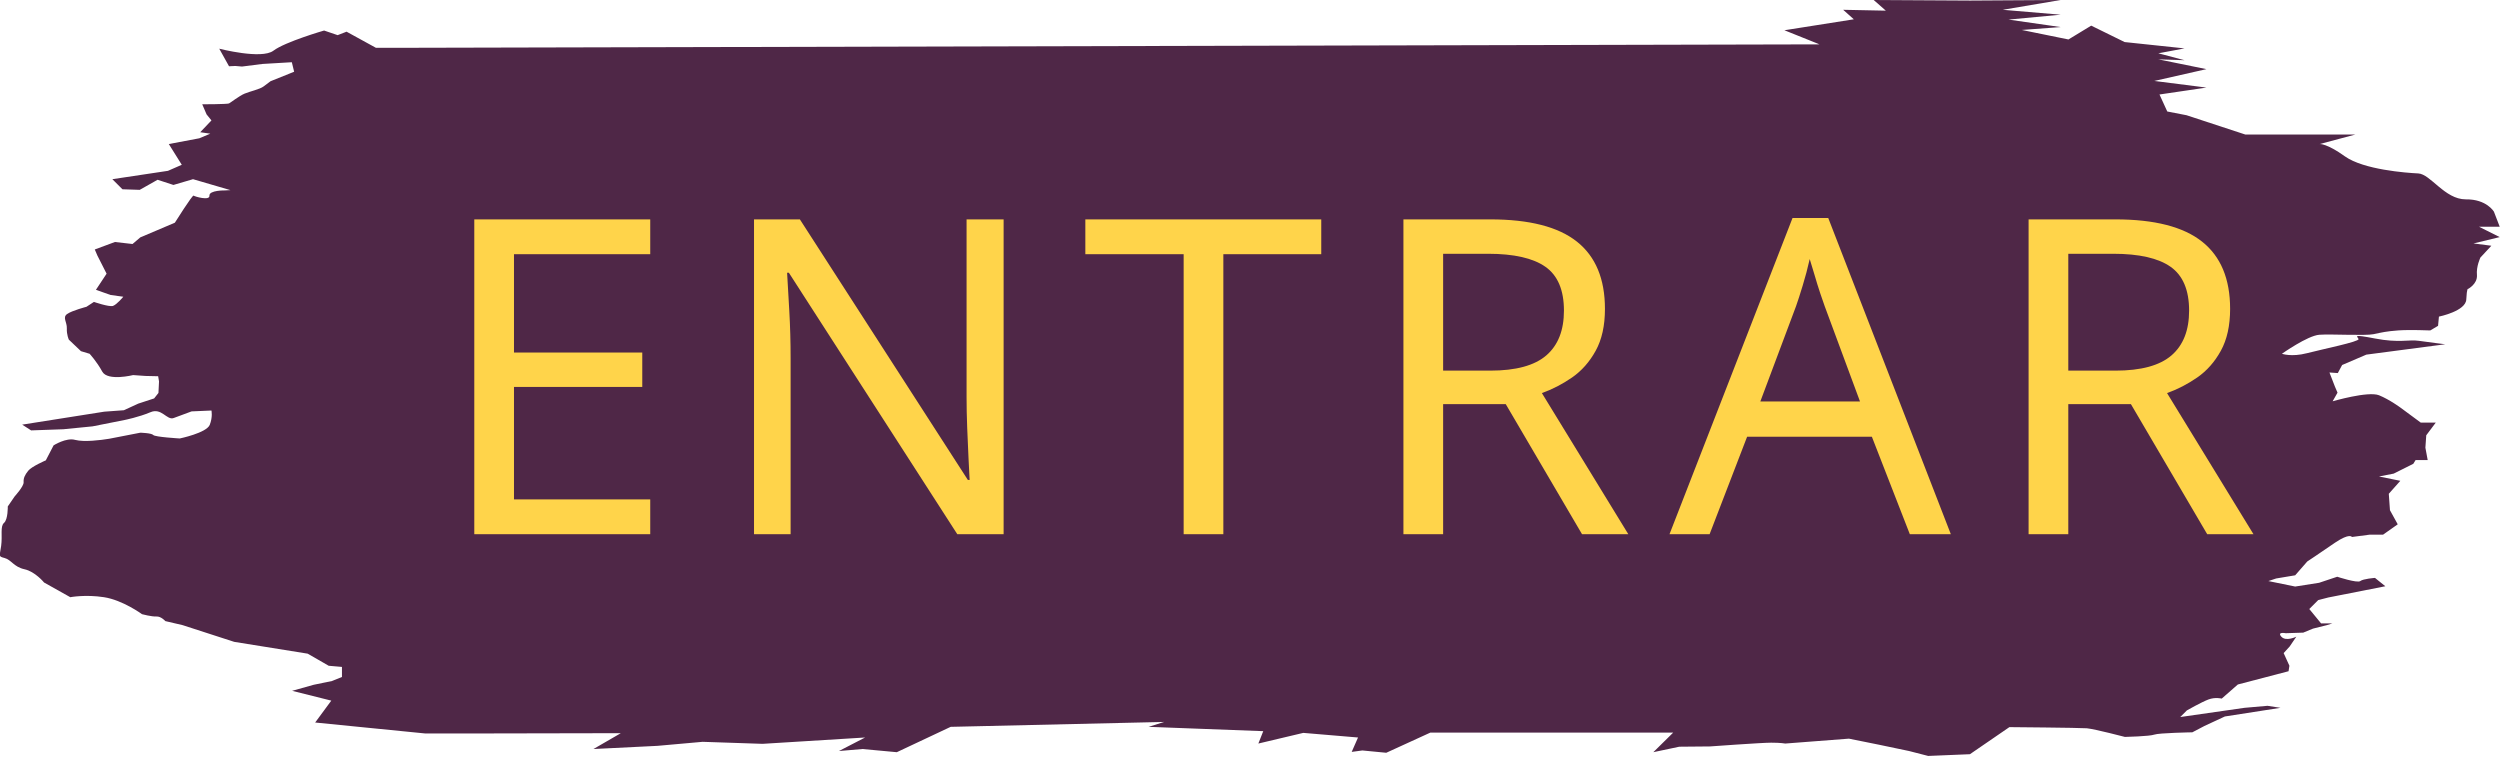
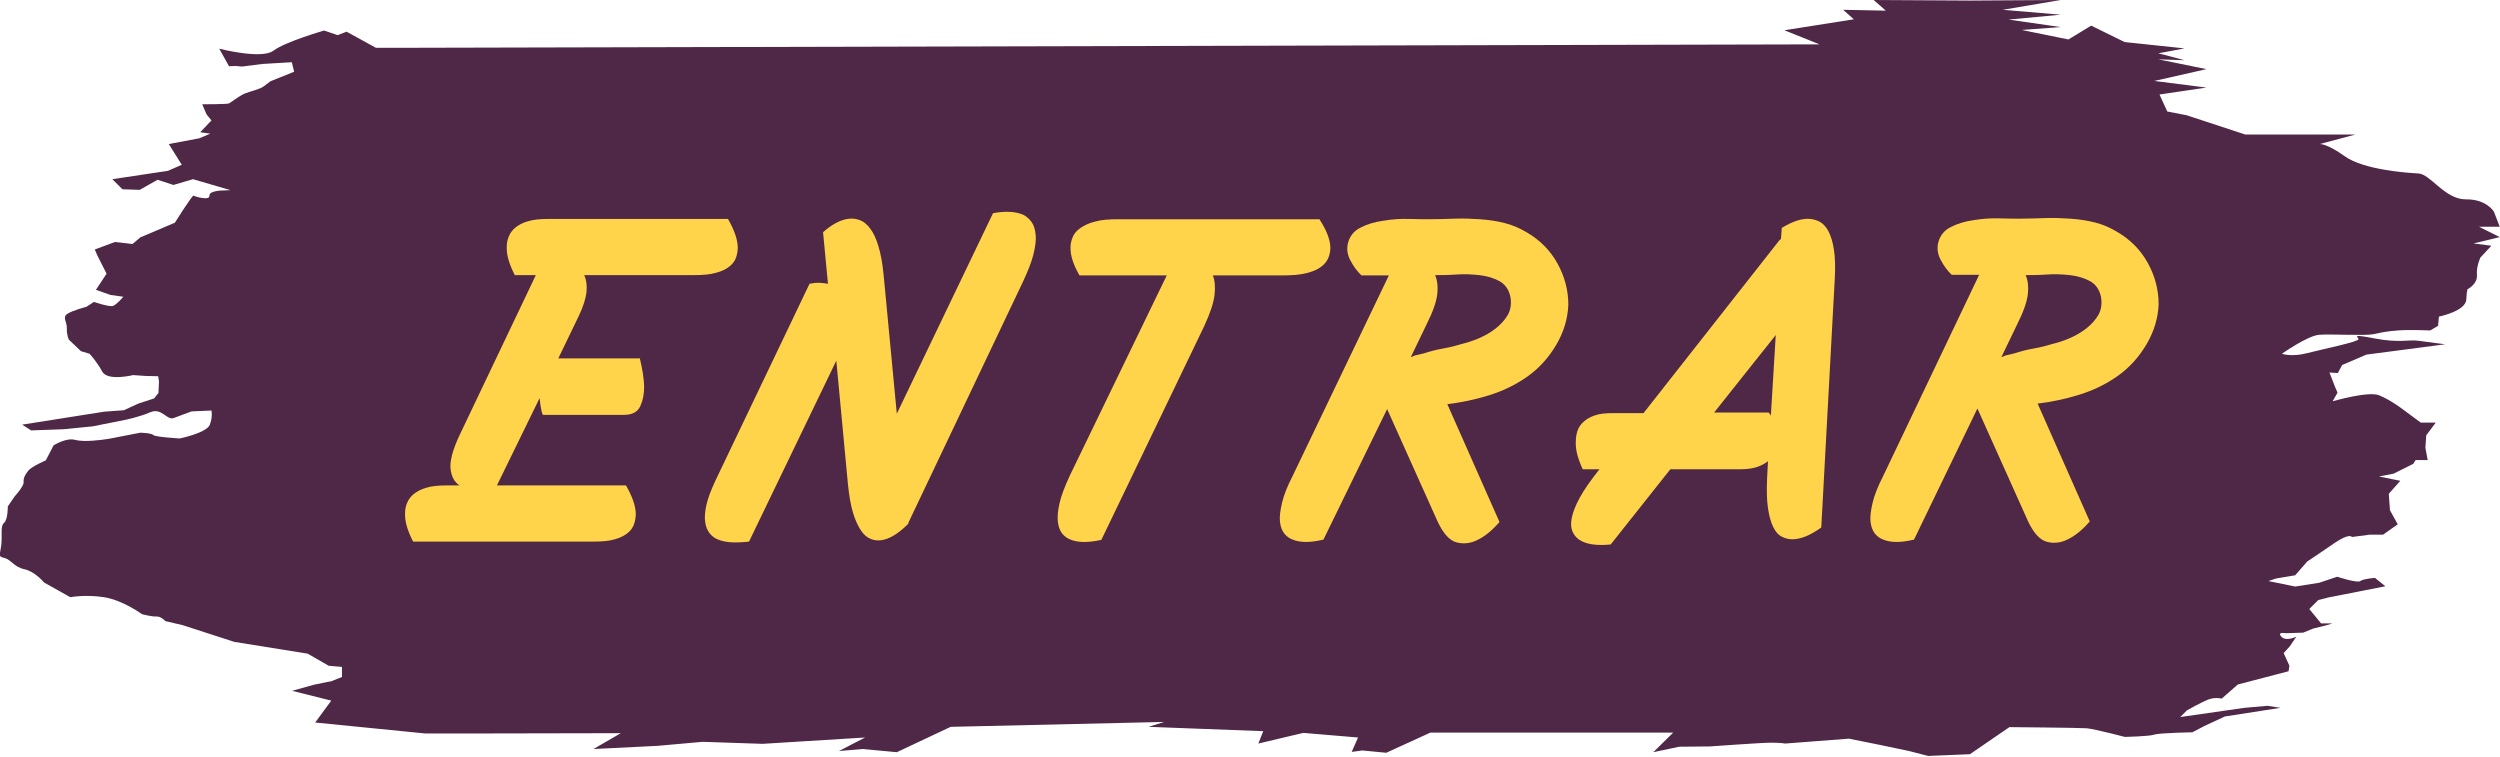
<svg xmlns="http://www.w3.org/2000/svg" version="1.1" id="Layer_1" x="0px" y="0px" viewBox="0 0 867.8 262.6" enable-background="new 0 0 867.8 262.6" xml:space="preserve">
  <g id="BOTON_ENTRAR">
    <path fill-rule="evenodd" clip-rule="evenodd" fill="#4F2747" d="M76.1,16.9c0,0,14.7,3.8,18.8,0.7c4.1-3.1,17.6-7,17.6-7l4.7,1.6   l3.1-1.2l10.2,5.6h7.2l493.9-1.2l-12.2-4.9l24.1-3.8l-3.7-3.3l14.8,0.3L650.4,0l33.5,0.2L715.3,0l-20.1,3.4l20.1,1.7l-18.1,1.7   l18.1,2.6l-13.5,1l16.2,3.3l7.9-4.8l11.6,5.7l20.8,2.2l-9.1,1.7l9.1,2.4l-9.1-0.3l16.7,3.4l-18.1,4.1l18.1,2.3l-16.3,2.4l2.7,5.9   L759,40l20.4,6.7h38.2L805.2,50c0,0,2.4-0.3,8.8,4.3c6.5,4.6,21.2,5.7,25.4,5.9c4.3,0.2,9.2,9,16.5,9c7.3-0.1,9.8,4.3,9.8,4.3   l2,5.2h-7.2l7.2,3.6l-9.1,2.2l6.2,0.8l-3.8,4.1c0,0-1.5,3.1-1.2,6.1c0.2,3.1-3.1,4.8-3.1,4.8s-0.4-0.5-0.6,3.6   c-0.1,4.1-9.5,6-9.5,6l-0.3,3.2l-2.7,1.6c0,0-7.2-0.3-11.2,0s-5.7,0.7-8.5,1.3c-2.9,0.6-14.7-0.1-18.8,0.2c-4.1,0.3-13,6.6-13,6.6   s3.3,1.2,8.7-0.2c5.4-1.4,18.2-4,17.9-4.9c-0.3-0.9-2.6-1.8,5.7-0.2c8.3,1.6,11.8,0.3,15.2,0.8c3.4,0.5,9.2,1.2,9.2,1.2l-27.4,3.6   l-8.4,3.6l-1.5,2.8l-2.9-0.2l1.9,4.9l0.9,2.1l-1.7,3c0,0,12.3-3.6,16.1-2.1c3.7,1.5,7.6,4.4,7.6,4.4l6.9,5.1h3.2h2l-3.3,4.4   l-0.3,4.3l0.8,4.3h-4.2l-0.8,1.3l-6.8,3.4l-5.1,1l7.4,1.5l-4,4.5l0.4,5.7l2.7,4.9l-5.1,3.6h-4.7l-6.1,0.8c0,0-0.7-1.5-5.9,2   c-5.2,3.6-9.6,6.5-9.6,6.5l-4.2,4.8l-6.6,1.1l-2.7,0.9l9.3,1.9l8.3-1.3l6.3-2.1c0,0,7,2.3,8,1.5c1-0.8,5.1-1.1,5.1-1.1l3.6,2.9   l-19.8,3.9l-3.5,0.9l-3.1,3.1l4.1,5h3.9l-1.9,0.6l-4.8,1.2l-3.4,1.4l-6.1,0.2c0,0-3.1-0.6-1.5,1.2c1.6,1.8,5.2,0,5.2,0l-2.3,3.4   l-2.1,2.3l2,4.4l-0.3,1.9l-17.6,4.6l-5.6,4.9c0,0-2.2-0.6-4.6,0.3c-2.4,0.9-7.5,3.8-7.5,3.8l-2.3,2.3l22.3-3.2l8-0.7l4.5,0.7   l-19.3,3l-7.1,3.3l-4.2,2.2c0,0-11.6,0.2-13.2,0.8c-1.6,0.6-10.2,0.8-10.2,0.8s-10.3-2.7-13.2-3c-3-0.2-26.9-0.4-26.9-0.4   l-13.7,9.4l-14.5,0.6l-6.6-1.7l-10.5-2.2l-10.4-2.1l-22.1,1.7c0,0-1.5-0.3-4.9-0.3c-3.4,0-21.2,1.3-21.2,1.3l-10.7,0.1l-9,1.9   l6.9-6.8h-84.3l-15.3,7l-8.3-0.8l-3.7,0.5l2.2-5l-19-1.6l-15.6,3.7l1.7-4.3l-39.8-1.5l5.4-1.7l-74.1,1.7l-18.7,8.8l-11.9-1.1   l-8.2,0.7l9.1-4.7l-35.6,2.2l-20.8-0.7l-15.7,1.4L206,260l9.5-5.5l-49.4,0.1h-18.5l-38.2-3.8l5.6-7.6l-13.6-3.4l7.5-2.1l6.3-1.3   l3.5-1.4v-3.5l-4.6-0.4l-7.3-4.2l-25.5-4.1L63.4,217l-6-1.4c0,0-1.5-1.7-3.1-1.6c-1.6,0.1-5-0.8-5-0.8s-6.7-4.9-13.2-5.9   c-6.5-1-11.7,0-11.7,0l-9.1-5.1c0,0-3.1-3.8-6.8-4.6c-3.7-0.8-4.6-3.3-6.9-3.9c-2.3-0.6-1.7-0.6-1.2-4.2c0.5-3.6-0.4-6.8,1-8   c1.4-1.2,1.3-5.7,1.3-5.7l2.4-3.5c0,0,3.2-3.5,3.1-4.9c-0.1-1.4,0.4-2.5,1.6-4c1.2-1.5,6.1-3.6,6.1-3.6l2.7-5.2   c0,0,4.4-2.8,7.5-1.9c3.1,0.8,8.8,0.1,11.8-0.4c3-0.6,10.8-2.1,10.8-2.1s3.9,0.1,4.5,0.8c0.6,0.7,9.2,1.2,9.2,1.2s9.2-1.9,10.4-4.7   c1.1-2.8,0.6-5,0.6-5l-6.9,0.3c0,0-3.8,1.4-6.2,2.3c-2.4,0.9-4.2-3.7-8.1-2c-4,1.7-9,2.7-9,2.7L32.1,148L22,149l-11.2,0.4l-3.1-2   l28.5-4.5l6.8-0.5l5-2.3l5.5-1.8l1.5-1.9l0.2-4l-0.3-1.8l-4.4-0.1l-4.3-0.3c0,0-8.8,2.2-10.7-1.2c-1.9-3.5-4.4-6.2-4.4-6.2l-3-0.9   l-4.2-4c0,0-0.8-1.7-0.7-3.9c0.1-2.2-1.6-3.8,0.1-5c1.7-1.2,6.7-2.5,6.7-2.5l2.6-1.7c0,0,5.2,1.8,6.6,1.4c1.4-0.5,3.6-3.2,3.6-3.2   l-4.4-0.6l-5.1-1.8l3.7-5.6l-3.2-6.3l-0.9-2.1l7-2.6l6.1,0.7l2.7-2.3l5.9-2.5l6.1-2.6c0,0,6.1-9.7,6.5-9.4c0.3,0.3,5.7,1.9,5.5,0   c-0.1-1.9,5.4-1.8,5.4-1.8l1.9-0.1L67,62.2l-6.8,2l-5.5-1.8l-6.2,3.5l-6-0.2L39,62.2l19.3-2.9l4.8-2.1l-4.5-7.2L69.2,48l3.8-1.6   l-3.5-0.5l3.9-4.1l-1.7-2.1l-1.5-3.5c0,0,8.6,0,9.3-0.3c0.6-0.3,3.5-2.6,5.4-3.4c1.9-0.8,5.3-1.5,6.6-2.5c1.3-1,2.4-1.8,2.4-1.8   l8.2-3.3l-0.8-3.3c0,0-10.1,0.6-10.2,0.6c-0.1,0-7.1,0.9-7.1,0.9l-2.3-0.2L79.5,23L76.1,16.9z" />
  </g>
-   <text id="TEXTO_BOTON_ENTRAR" transform="matrix(1 0 0 1 149.7895 185.4336)" fill="#FFD44A" font-family="FilbertBrush" font-size="153.058" letter-spacing="12">ENTRAR</text>
+   <g id="TEXTO_BOTON_ENTRAR">
+     <path fill="#FFD44A" d="M143.4,188c-1.9-3.7-2.9-6.9-2.8-9.8c0-1.2,0.2-2.4,0.7-3.6c0.5-1.2,1.2-2.2,2.3-3.1   c1.1-0.9,2.6-1.7,4.4-2.2c1.9-0.6,4.3-0.8,7.1-0.8h4.4c-1.7-1.1-2.8-3-3.1-5.7c-0.3-2.7,0.7-6.6,3.1-11.7l26.5-55.6h-7.3   c-1.9-3.7-2.9-6.9-2.8-9.8c0-1.2,0.2-2.4,0.7-3.6c0.5-1.2,1.2-2.2,2.3-3.1c1.1-0.9,2.5-1.7,4.4-2.2c1.9-0.6,4.3-0.8,7.1-0.8h62.3   c2.1,3.7,3.3,6.9,3.4,9.8c0,1.2-0.2,2.4-0.6,3.6c-0.4,1.2-1.2,2.2-2.3,3.1c-1.1,0.9-2.7,1.7-4.7,2.2c-2,0.6-4.5,0.8-7.6,0.8h-38.1   c0.7,1.5,1,3.4,0.8,5.7c-0.2,2.2-1.1,5.2-2.8,8.7l-7,14.5h28.3c0.9,3.7,1.4,6.9,1.5,9.8c0,2.4-0.4,4.7-1.3,6.7   c-0.9,2-2.7,3.1-5.6,3.1h-28.3c-0.2-0.5-0.4-1.1-0.5-1.7c-0.2-0.8-0.4-2.2-0.6-4.1l-14.8,30.3h44.8c2.1,3.7,3.3,6.9,3.4,9.8   c0,1.2-0.2,2.4-0.6,3.6c-0.4,1.2-1.1,2.2-2.2,3.1c-1.1,0.9-2.6,1.7-4.5,2.2c-1.9,0.6-4.4,0.8-7.5,0.8H143.4z" />
+     <path fill="#FFD44A" d="M249.3,187.3c-1.1-0.4-2.1-1.1-2.9-2.1c-0.8-1-1.4-2.3-1.6-3.9c-0.3-1.6-0.1-3.6,0.4-6   c0.5-2.3,1.6-5.2,3.2-8.6L281,98.5c0.6-0.1,1.3-0.2,2-0.3c1.1-0.1,2.6,0,4.4,0.3l-1.7-17.9c3.4-3,6.5-4.5,9.3-4.7   c1.2-0.1,2.4,0.1,3.7,0.6c1.2,0.5,2.4,1.5,3.4,2.9c1.1,1.4,2,3.4,2.8,6c0.8,2.6,1.4,5.8,1.8,9.8l4.6,48.4l33.4-69.6   c4.4-0.8,7.9-0.6,10.6,0.6c1.1,0.6,2.1,1.5,2.8,2.5c0.8,1.1,1.2,2.5,1.4,4.4c0.2,1.8-0.1,4.1-0.8,6.9c-0.7,2.8-2,6-3.8,9.8   l-39.6,83.3v0.3c-3.4,3.4-6.5,5.3-9.3,5.7c-1.2,0.2-2.4,0.1-3.7-0.4s-2.4-1.4-3.4-2.9s-2-3.5-2.8-6.2c-0.8-2.7-1.4-6.1-1.8-10.3   l-4-42.5l-30.3,62.8C255.4,188.5,251.9,188.4,249.3,187.3z" />
+     <path fill="#FFD44A" d="M371.6,187.3c-1.1-0.4-2.1-1.1-2.9-2.1c-0.8-1-1.3-2.4-1.5-4.1c-0.2-1.7,0-3.9,0.6-6.5   c0.6-2.6,1.8-5.7,3.5-9.4l33.7-69.6h-30.3c-2.1-3.7-3.2-6.9-3.1-9.8c0-1.2,0.3-2.4,0.8-3.6c0.5-1.2,1.4-2.2,2.7-3.1   c1.3-0.9,3-1.7,5.1-2.2c2.1-0.6,4.8-0.8,8-0.8H458c2.4,3.7,3.7,6.9,3.8,9.8c0,1.2-0.2,2.4-0.7,3.6c-0.5,1.2-1.3,2.2-2.5,3.1   s-2.9,1.7-5.1,2.2c-2.2,0.6-5,0.8-8.5,0.8h-24c0.7,1.7,0.9,4,0.6,6.7c-0.3,2.8-1.5,6.3-3.5,10.7l-35.8,74.4   C377.8,188.4,374.2,188.4,371.6,187.3z" />
+     <path fill="#FFD44A" d="M459.4,187.3c-4.5,1.1-8.1,1.1-10.7,0c-1.1-0.4-2.1-1.1-2.9-2.1c-0.8-1-1.3-2.4-1.5-4.1   c-0.2-1.7,0.1-3.9,0.7-6.5c0.6-2.6,1.8-5.7,3.7-9.4l33.4-69.6h-9.5c-1.4-1.3-2.7-3-3.8-5.1c-1.1-2-1.4-4.1-0.9-6.1   c0.6-2.4,2.1-4.3,4.4-5.4c2.3-1.2,5-2,8-2.4c3-0.5,5.9-0.7,8.9-0.6c3,0.1,5.3,0.1,7,0.1c2.9,0,5.8-0.1,8.7-0.2c3-0.1,5.9,0,8.8,0.2   c2.9,0.2,5.7,0.6,8.5,1.3c2.8,0.7,5.4,1.8,8,3.4c4.4,2.6,7.9,6.1,10.4,10.6c2.5,4.5,3.8,9.3,3.8,14.4c-0.2,4.9-1.6,9.5-4.2,13.9   c-2.6,4.4-5.9,8.1-10,11c-4.1,2.9-8.5,5-13.3,6.5c-4.8,1.5-9.6,2.5-14.5,3.1l18.1,40.9c-2.6,3-5.2,5.1-7.8,6.3   c-2.2,1.1-4.6,1.4-7,0.8c-2.4-0.6-4.6-2.9-6.6-7.1l-17.6-39.2L459.4,187.3z M498.1,95.4c0.8,1.7,1.1,4,0.8,6.7   c-0.3,2.8-1.6,6.3-3.8,10.7l-5.4,11.2c0.8-0.4,1.6-0.7,2.3-0.8c0.7-0.2,1.4-0.3,2.1-0.5c2.1-0.7,4.4-1.3,6.7-1.7   c2.3-0.4,4.7-1,7-1.7c1.6-0.4,3.5-1,5.6-1.9c2.1-0.9,4-2,5.8-3.4c1.8-1.4,3.2-3,4.2-4.7c1-1.8,1.3-3.9,0.9-6.2   c-0.5-2.5-1.8-4.4-3.8-5.5c-2-1.1-4.4-1.8-7-2.1c-2.7-0.3-5.4-0.4-8.1-0.2c-2.8,0.2-5.1,0.2-7,0.2H498.1z" />
+     <path fill="#FFD44A" d="M559.1,189c-5,0.5-8.7-0.1-11-1.7c-1-0.7-1.8-1.7-2.3-2.9s-0.6-2.8-0.2-4.7c0.4-1.9,1.3-4.3,2.8-7   c1.5-2.8,3.8-6,6.8-9.8h-5.8c-1.7-3.7-2.6-6.9-2.4-9.8c0-1.2,0.2-2.4,0.6-3.6c0.4-1.2,1.1-2.2,2.1-3.1c1-0.9,2.3-1.7,3.9-2.2   c1.6-0.6,3.7-0.8,6.3-0.8h10.6l47.4-60.3h0.3l0.3-4c3.8-2.3,7.1-3.4,9.9-3.1c1.2,0.1,2.4,0.5,3.5,1.1c1.1,0.7,2.1,1.8,2.9,3.4   c0.8,1.6,1.4,3.6,1.8,6.2c0.4,2.6,0.5,5.8,0.3,9.8l-4.7,86.6c-3.9,2.8-7.2,4.1-10.1,4.1c-1.2,0-2.4-0.3-3.6-0.9   c-1.2-0.6-2.2-1.7-3-3.4c-0.8-1.6-1.4-3.8-1.8-6.5c-0.4-2.7-0.5-6.2-0.3-10.5l0.3-5.8c-1,0.8-2.3,1.5-3.8,2   c-1.5,0.5-3.5,0.8-5.8,0.8h-24.3L559.1,189z M595,143.2h19c0,0.1,0,0.2,0.2,0.3c0.1,0.1,0.3,0.4,0.5,0.8l1.7-28L595,143.2z" />
+     <path fill="#FFD44A" d="M664.4,187.3c-4.5,1.1-8.1,1.1-10.7,0c-1.1-0.4-2.1-1.1-2.9-2.1c-0.8-1-1.3-2.4-1.5-4.1   c-0.2-1.7,0.1-3.9,0.7-6.5c0.6-2.6,1.8-5.7,3.7-9.4L687,95.4h-9.5c-1.4-1.3-2.7-3-3.8-5.1c-1.1-2-1.4-4.1-0.9-6.1   c0.6-2.4,2.1-4.3,4.4-5.4c2.3-1.2,5-2,8-2.4c3-0.5,5.9-0.7,8.9-0.6c3,0.1,5.3,0.1,7,0.1c2.9,0,5.8-0.1,8.7-0.2c3-0.1,5.9,0,8.8,0.2   c2.9,0.2,5.7,0.6,8.5,1.3c2.8,0.7,5.4,1.8,8,3.4c4.4,2.6,7.9,6.1,10.4,10.6c2.5,4.5,3.8,9.3,3.8,14.4c-0.2,4.9-1.6,9.5-4.2,13.9   c-2.6,4.4-5.9,8.1-10,11c-4.1,2.9-8.5,5-13.3,6.5c-4.8,1.5-9.6,2.5-14.5,3.1l18.1,40.9c-2.6,3-5.2,5.1-7.8,6.3   c-2.2,1.1-4.6,1.4-7,0.8c-2.4-0.6-4.6-2.9-6.6-7.1l-17.6-39.2L664.4,187.3z M703.1,95.4c0.8,1.7,1.1,4,0.8,6.7   c-0.3,2.8-1.6,6.3-3.8,10.7l-5.4,11.2c0.8-0.4,1.6-0.7,2.3-0.8c0.7-0.2,1.4-0.3,2.1-0.5c2.1-0.7,4.4-1.3,6.7-1.7   c2.3-0.4,4.7-1,7-1.7c1.6-0.4,3.5-1,5.6-1.9c2.1-0.9,4-2,5.8-3.4s3.2-3,4.2-4.7c1-1.8,1.3-3.9,0.9-6.2c-0.5-2.5-1.8-4.4-3.8-5.5   c-2-1.1-4.4-1.8-7-2.1c-2.7-0.3-5.4-0.4-8.1-0.2c-2.8,0.2-5.1,0.2-7,0.2H703.1z" />
+   </g>
+   <g>
+ </g>
+   <g>
+ </g>
+   <g>
+ </g>
+   <g>
+ </g>
+   <g>
+ </g>
+   <g>
+ </g>
+   <g>
+ </g>
+   <g>
+ </g>
+   <g>
+ </g>
+   <g>
+ </g>
+   <g>
+ </g>
+   <g>
+ </g>
+   <g>
+ </g>
+   <g>
+ </g>
+   <g>
+ </g>
</svg>
